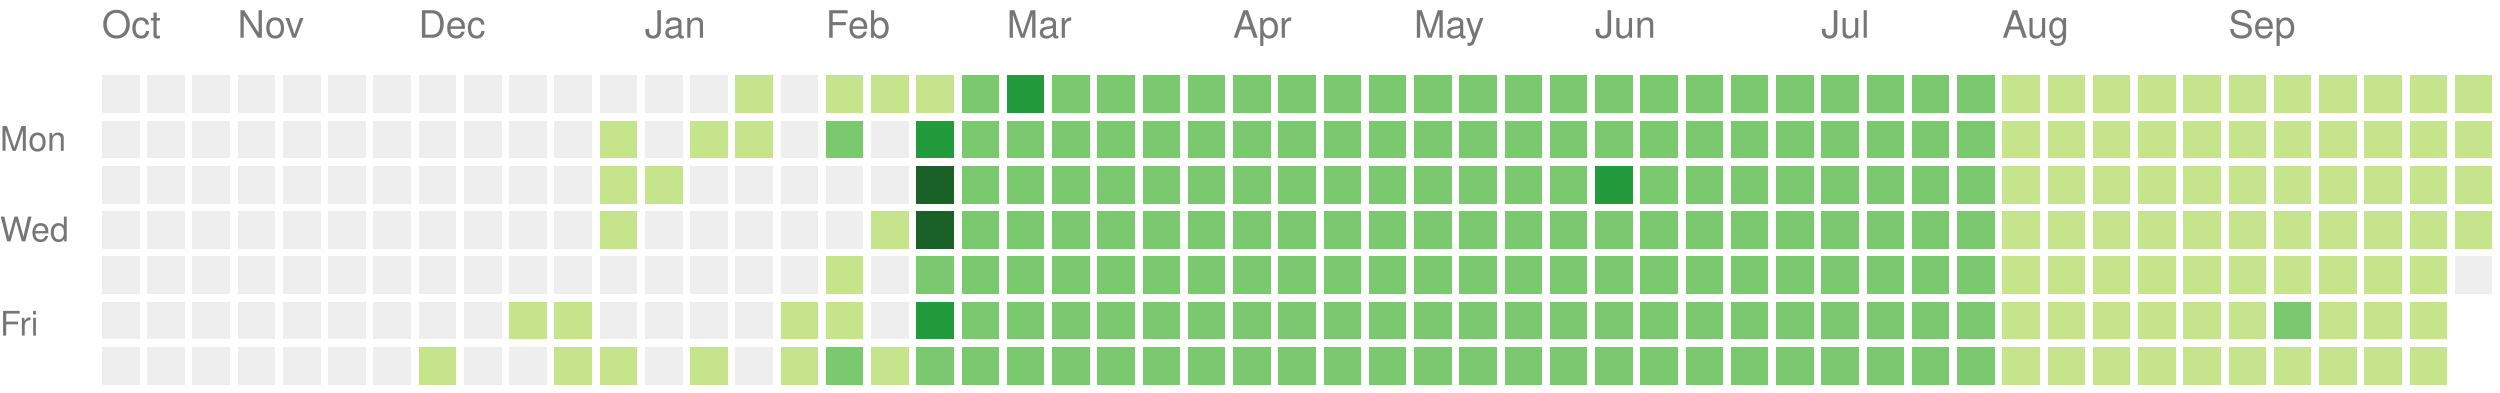
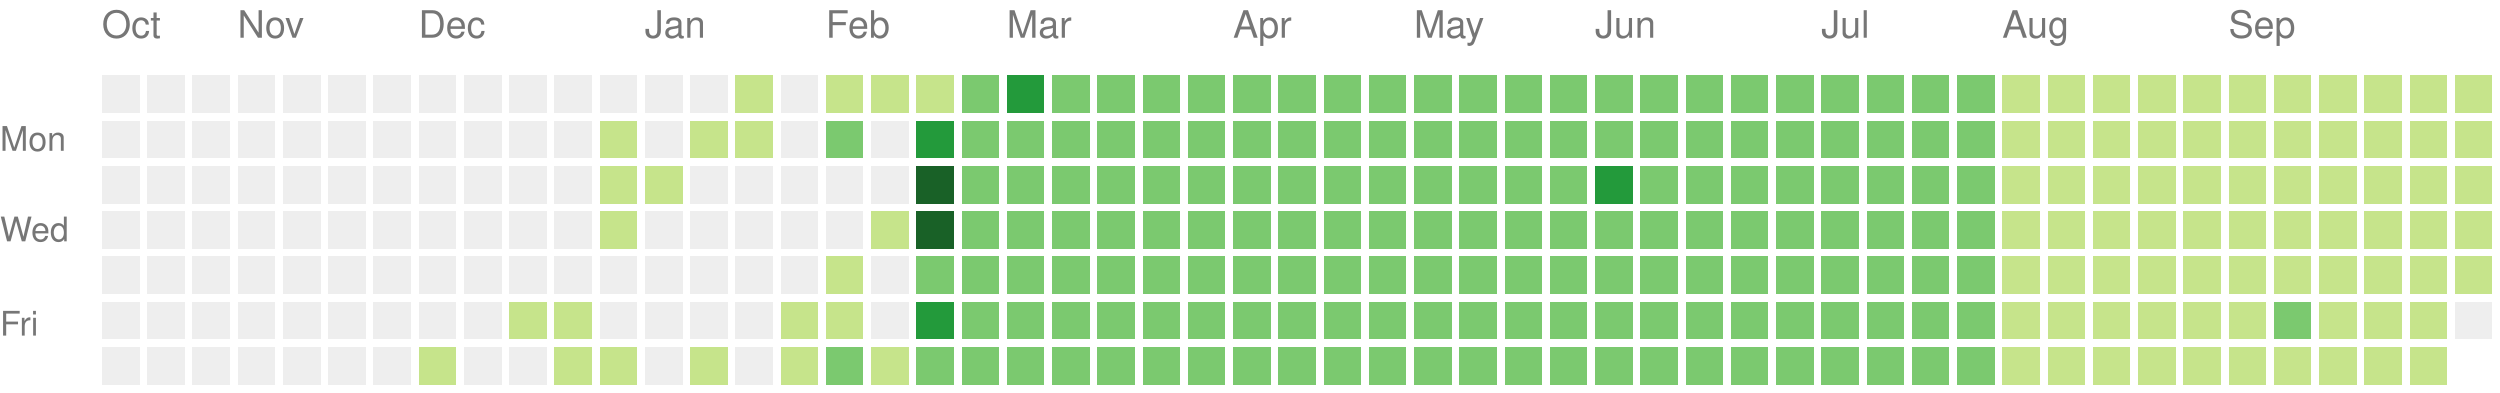
<svg xmlns="http://www.w3.org/2000/svg" version="1.1" width="663" height="104">
  <rect style="fill:#eeeeee;shape-rendering:crispedges;" data-score="0" data-date="2024-10-13" x="27" y="20" width="10" height="10" />
  <rect style="fill:#eeeeee;shape-rendering:crispedges;" data-score="0" data-date="2024-10-20" x="39" y="20" width="10" height="10" />
  <rect style="fill:#eeeeee;shape-rendering:crispedges;" data-score="0" data-date="2024-10-27" x="51" y="20" width="10" height="10" />
  <rect style="fill:#eeeeee;shape-rendering:crispedges;" data-score="0" data-date="2024-11-03" x="63" y="20" width="10" height="10" />
  <rect style="fill:#eeeeee;shape-rendering:crispedges;" data-score="0" data-date="2024-11-10" x="75" y="20" width="10" height="10" />
  <rect style="fill:#eeeeee;shape-rendering:crispedges;" data-score="0" data-date="2024-11-17" x="87" y="20" width="10" height="10" />
  <rect style="fill:#eeeeee;shape-rendering:crispedges;" data-score="0" data-date="2024-11-24" x="99" y="20" width="10" height="10" />
  <rect style="fill:#eeeeee;shape-rendering:crispedges;" data-score="0" data-date="2024-12-01" x="111" y="20" width="10" height="10" />
  <rect style="fill:#eeeeee;shape-rendering:crispedges;" data-score="0" data-date="2024-12-08" x="123" y="20" width="10" height="10" />
  <rect style="fill:#eeeeee;shape-rendering:crispedges;" data-score="0" data-date="2024-12-15" x="135" y="20" width="10" height="10" />
  <rect style="fill:#eeeeee;shape-rendering:crispedges;" data-score="0" data-date="2024-12-22" x="147" y="20" width="10" height="10" />
  <rect style="fill:#eeeeee;shape-rendering:crispedges;" data-score="0" data-date="2024-12-29" x="159" y="20" width="10" height="10" />
  <rect style="fill:#eeeeee;shape-rendering:crispedges;" data-score="0" data-date="2025-01-05" x="171" y="20" width="10" height="10" />
  <rect style="fill:#eeeeee;shape-rendering:crispedges;" data-score="0" data-date="2025-01-12" x="183" y="20" width="10" height="10" />
  <rect style="fill:#c6e48b;shape-rendering:crispedges;" data-score="1" data-date="2025-01-19" x="195" y="20" width="10" height="10" />
  <rect style="fill:#eeeeee;shape-rendering:crispedges;" data-score="0" data-date="2025-01-26" x="207" y="20" width="10" height="10" />
  <rect style="fill:#c6e48b;shape-rendering:crispedges;" data-score="1" data-date="2025-02-02" x="219" y="20" width="10" height="10" />
  <rect style="fill:#c6e48b;shape-rendering:crispedges;" data-score="1" data-date="2025-02-09" x="231" y="20" width="10" height="10" />
  <rect style="fill:#c6e48b;shape-rendering:crispedges;" data-score="1" data-date="2025-02-16" x="243" y="20" width="10" height="10" />
  <rect style="fill:#7bc96f;shape-rendering:crispedges;" data-score="2" data-date="2025-02-23" x="255" y="20" width="10" height="10" />
  <rect style="fill:#239a3b;shape-rendering:crispedges;" data-score="3" data-date="2025-03-02" x="267" y="20" width="10" height="10" />
  <rect style="fill:#7bc96f;shape-rendering:crispedges;" data-score="2" data-date="2025-03-09" x="279" y="20" width="10" height="10" />
  <rect style="fill:#7bc96f;shape-rendering:crispedges;" data-score="2" data-date="2025-03-16" x="291" y="20" width="10" height="10" />
  <rect style="fill:#7bc96f;shape-rendering:crispedges;" data-score="2" data-date="2025-03-23" x="303" y="20" width="10" height="10" />
  <rect style="fill:#7bc96f;shape-rendering:crispedges;" data-score="2" data-date="2025-03-30" x="315" y="20" width="10" height="10" />
  <rect style="fill:#7bc96f;shape-rendering:crispedges;" data-score="2" data-date="2025-04-06" x="327" y="20" width="10" height="10" />
  <rect style="fill:#7bc96f;shape-rendering:crispedges;" data-score="2" data-date="2025-04-13" x="339" y="20" width="10" height="10" />
  <rect style="fill:#7bc96f;shape-rendering:crispedges;" data-score="2" data-date="2025-04-20" x="351" y="20" width="10" height="10" />
  <rect style="fill:#7bc96f;shape-rendering:crispedges;" data-score="2" data-date="2025-04-27" x="363" y="20" width="10" height="10" />
  <rect style="fill:#7bc96f;shape-rendering:crispedges;" data-score="2" data-date="2025-05-04" x="375" y="20" width="10" height="10" />
  <rect style="fill:#7bc96f;shape-rendering:crispedges;" data-score="2" data-date="2025-05-11" x="387" y="20" width="10" height="10" />
  <rect style="fill:#7bc96f;shape-rendering:crispedges;" data-score="2" data-date="2025-05-18" x="399" y="20" width="10" height="10" />
  <rect style="fill:#7bc96f;shape-rendering:crispedges;" data-score="2" data-date="2025-05-25" x="411" y="20" width="10" height="10" />
  <rect style="fill:#7bc96f;shape-rendering:crispedges;" data-score="2" data-date="2025-06-01" x="423" y="20" width="10" height="10" />
  <rect style="fill:#7bc96f;shape-rendering:crispedges;" data-score="2" data-date="2025-06-08" x="435" y="20" width="10" height="10" />
  <rect style="fill:#7bc96f;shape-rendering:crispedges;" data-score="2" data-date="2025-06-15" x="447" y="20" width="10" height="10" />
  <rect style="fill:#7bc96f;shape-rendering:crispedges;" data-score="2" data-date="2025-06-22" x="459" y="20" width="10" height="10" />
  <rect style="fill:#7bc96f;shape-rendering:crispedges;" data-score="2" data-date="2025-06-29" x="471" y="20" width="10" height="10" />
  <rect style="fill:#7bc96f;shape-rendering:crispedges;" data-score="2" data-date="2025-07-06" x="483" y="20" width="10" height="10" />
  <rect style="fill:#7bc96f;shape-rendering:crispedges;" data-score="2" data-date="2025-07-13" x="495" y="20" width="10" height="10" />
  <rect style="fill:#7bc96f;shape-rendering:crispedges;" data-score="2" data-date="2025-07-20" x="507" y="20" width="10" height="10" />
  <rect style="fill:#7bc96f;shape-rendering:crispedges;" data-score="2" data-date="2025-07-27" x="519" y="20" width="10" height="10" />
  <rect style="fill:#c6e48b;shape-rendering:crispedges;" data-score="1" data-date="2025-08-03" x="531" y="20" width="10" height="10" />
  <rect style="fill:#c6e48b;shape-rendering:crispedges;" data-score="1" data-date="2025-08-10" x="543" y="20" width="10" height="10" />
  <rect style="fill:#c6e48b;shape-rendering:crispedges;" data-score="1" data-date="2025-08-17" x="555" y="20" width="10" height="10" />
  <rect style="fill:#c6e48b;shape-rendering:crispedges;" data-score="1" data-date="2025-08-24" x="567" y="20" width="10" height="10" />
  <rect style="fill:#c6e48b;shape-rendering:crispedges;" data-score="1" data-date="2025-08-31" x="579" y="20" width="10" height="10" />
  <rect style="fill:#c6e48b;shape-rendering:crispedges;" data-score="1" data-date="2025-09-07" x="591" y="20" width="10" height="10" />
  <rect style="fill:#c6e48b;shape-rendering:crispedges;" data-score="1" data-date="2025-09-14" x="603" y="20" width="10" height="10" />
  <rect style="fill:#c6e48b;shape-rendering:crispedges;" data-score="1" data-date="2025-09-21" x="615" y="20" width="10" height="10" />
  <rect style="fill:#c6e48b;shape-rendering:crispedges;" data-score="1" data-date="2025-09-28" x="627" y="20" width="10" height="10" />
  <rect style="fill:#c6e48b;shape-rendering:crispedges;" data-score="1" data-date="2025-10-05" x="639" y="20" width="10" height="10" />
  <rect style="fill:#c6e48b;shape-rendering:crispedges;" data-score="1" data-date="2025-10-12" x="651" y="20" width="10" height="10" />
  <rect style="fill:#eeeeee;shape-rendering:crispedges;" data-score="0" data-date="2024-10-14" x="27" y="32" width="10" height="10" />
  <rect style="fill:#eeeeee;shape-rendering:crispedges;" data-score="0" data-date="2024-10-21" x="39" y="32" width="10" height="10" />
  <rect style="fill:#eeeeee;shape-rendering:crispedges;" data-score="0" data-date="2024-10-28" x="51" y="32" width="10" height="10" />
  <rect style="fill:#eeeeee;shape-rendering:crispedges;" data-score="0" data-date="2024-11-04" x="63" y="32" width="10" height="10" />
  <rect style="fill:#eeeeee;shape-rendering:crispedges;" data-score="0" data-date="2024-11-11" x="75" y="32" width="10" height="10" />
  <rect style="fill:#eeeeee;shape-rendering:crispedges;" data-score="0" data-date="2024-11-18" x="87" y="32" width="10" height="10" />
  <rect style="fill:#eeeeee;shape-rendering:crispedges;" data-score="0" data-date="2024-11-25" x="99" y="32" width="10" height="10" />
  <rect style="fill:#eeeeee;shape-rendering:crispedges;" data-score="0" data-date="2024-12-02" x="111" y="32" width="10" height="10" />
  <rect style="fill:#eeeeee;shape-rendering:crispedges;" data-score="0" data-date="2024-12-09" x="123" y="32" width="10" height="10" />
  <rect style="fill:#eeeeee;shape-rendering:crispedges;" data-score="0" data-date="2024-12-16" x="135" y="32" width="10" height="10" />
  <rect style="fill:#eeeeee;shape-rendering:crispedges;" data-score="0" data-date="2024-12-23" x="147" y="32" width="10" height="10" />
  <rect style="fill:#c6e48b;shape-rendering:crispedges;" data-score="1" data-date="2024-12-30" x="159" y="32" width="10" height="10" />
  <rect style="fill:#eeeeee;shape-rendering:crispedges;" data-score="0" data-date="2025-01-06" x="171" y="32" width="10" height="10" />
  <rect style="fill:#c6e48b;shape-rendering:crispedges;" data-score="1" data-date="2025-01-13" x="183" y="32" width="10" height="10" />
  <rect style="fill:#c6e48b;shape-rendering:crispedges;" data-score="1" data-date="2025-01-20" x="195" y="32" width="10" height="10" />
  <rect style="fill:#eeeeee;shape-rendering:crispedges;" data-score="0" data-date="2025-01-27" x="207" y="32" width="10" height="10" />
  <rect style="fill:#7bc96f;shape-rendering:crispedges;" data-score="2" data-date="2025-02-03" x="219" y="32" width="10" height="10" />
  <rect style="fill:#eeeeee;shape-rendering:crispedges;" data-score="0" data-date="2025-02-10" x="231" y="32" width="10" height="10" />
  <rect style="fill:#239a3b;shape-rendering:crispedges;" data-score="3" data-date="2025-02-17" x="243" y="32" width="10" height="10" />
  <rect style="fill:#7bc96f;shape-rendering:crispedges;" data-score="2" data-date="2025-02-24" x="255" y="32" width="10" height="10" />
  <rect style="fill:#7bc96f;shape-rendering:crispedges;" data-score="2" data-date="2025-03-03" x="267" y="32" width="10" height="10" />
  <rect style="fill:#7bc96f;shape-rendering:crispedges;" data-score="2" data-date="2025-03-10" x="279" y="32" width="10" height="10" />
  <rect style="fill:#7bc96f;shape-rendering:crispedges;" data-score="2" data-date="2025-03-17" x="291" y="32" width="10" height="10" />
  <rect style="fill:#7bc96f;shape-rendering:crispedges;" data-score="2" data-date="2025-03-24" x="303" y="32" width="10" height="10" />
  <rect style="fill:#7bc96f;shape-rendering:crispedges;" data-score="2" data-date="2025-03-31" x="315" y="32" width="10" height="10" />
  <rect style="fill:#7bc96f;shape-rendering:crispedges;" data-score="2" data-date="2025-04-07" x="327" y="32" width="10" height="10" />
  <rect style="fill:#7bc96f;shape-rendering:crispedges;" data-score="2" data-date="2025-04-14" x="339" y="32" width="10" height="10" />
  <rect style="fill:#7bc96f;shape-rendering:crispedges;" data-score="2" data-date="2025-04-21" x="351" y="32" width="10" height="10" />
  <rect style="fill:#7bc96f;shape-rendering:crispedges;" data-score="2" data-date="2025-04-28" x="363" y="32" width="10" height="10" />
  <rect style="fill:#7bc96f;shape-rendering:crispedges;" data-score="2" data-date="2025-05-05" x="375" y="32" width="10" height="10" />
  <rect style="fill:#7bc96f;shape-rendering:crispedges;" data-score="2" data-date="2025-05-12" x="387" y="32" width="10" height="10" />
  <rect style="fill:#7bc96f;shape-rendering:crispedges;" data-score="2" data-date="2025-05-19" x="399" y="32" width="10" height="10" />
  <rect style="fill:#7bc96f;shape-rendering:crispedges;" data-score="2" data-date="2025-05-26" x="411" y="32" width="10" height="10" />
  <rect style="fill:#7bc96f;shape-rendering:crispedges;" data-score="2" data-date="2025-06-02" x="423" y="32" width="10" height="10" />
  <rect style="fill:#7bc96f;shape-rendering:crispedges;" data-score="2" data-date="2025-06-09" x="435" y="32" width="10" height="10" />
  <rect style="fill:#7bc96f;shape-rendering:crispedges;" data-score="2" data-date="2025-06-16" x="447" y="32" width="10" height="10" />
  <rect style="fill:#7bc96f;shape-rendering:crispedges;" data-score="2" data-date="2025-06-23" x="459" y="32" width="10" height="10" />
  <rect style="fill:#7bc96f;shape-rendering:crispedges;" data-score="2" data-date="2025-06-30" x="471" y="32" width="10" height="10" />
  <rect style="fill:#7bc96f;shape-rendering:crispedges;" data-score="2" data-date="2025-07-07" x="483" y="32" width="10" height="10" />
  <rect style="fill:#7bc96f;shape-rendering:crispedges;" data-score="2" data-date="2025-07-14" x="495" y="32" width="10" height="10" />
  <rect style="fill:#7bc96f;shape-rendering:crispedges;" data-score="2" data-date="2025-07-21" x="507" y="32" width="10" height="10" />
  <rect style="fill:#7bc96f;shape-rendering:crispedges;" data-score="2" data-date="2025-07-28" x="519" y="32" width="10" height="10" />
  <rect style="fill:#c6e48b;shape-rendering:crispedges;" data-score="1" data-date="2025-08-04" x="531" y="32" width="10" height="10" />
  <rect style="fill:#c6e48b;shape-rendering:crispedges;" data-score="1" data-date="2025-08-11" x="543" y="32" width="10" height="10" />
  <rect style="fill:#c6e48b;shape-rendering:crispedges;" data-score="1" data-date="2025-08-18" x="555" y="32" width="10" height="10" />
  <rect style="fill:#c6e48b;shape-rendering:crispedges;" data-score="1" data-date="2025-08-25" x="567" y="32" width="10" height="10" />
  <rect style="fill:#c6e48b;shape-rendering:crispedges;" data-score="1" data-date="2025-09-01" x="579" y="32" width="10" height="10" />
  <rect style="fill:#c6e48b;shape-rendering:crispedges;" data-score="1" data-date="2025-09-08" x="591" y="32" width="10" height="10" />
  <rect style="fill:#c6e48b;shape-rendering:crispedges;" data-score="1" data-date="2025-09-15" x="603" y="32" width="10" height="10" />
  <rect style="fill:#c6e48b;shape-rendering:crispedges;" data-score="1" data-date="2025-09-22" x="615" y="32" width="10" height="10" />
  <rect style="fill:#c6e48b;shape-rendering:crispedges;" data-score="1" data-date="2025-09-29" x="627" y="32" width="10" height="10" />
  <rect style="fill:#c6e48b;shape-rendering:crispedges;" data-score="1" data-date="2025-10-06" x="639" y="32" width="10" height="10" />
  <rect style="fill:#c6e48b;shape-rendering:crispedges;" data-score="1" data-date="2025-10-13" x="651" y="32" width="10" height="10" />
  <rect style="fill:#eeeeee;shape-rendering:crispedges;" data-score="0" data-date="2024-10-15" x="27" y="44" width="10" height="10" />
  <rect style="fill:#eeeeee;shape-rendering:crispedges;" data-score="0" data-date="2024-10-22" x="39" y="44" width="10" height="10" />
  <rect style="fill:#eeeeee;shape-rendering:crispedges;" data-score="0" data-date="2024-10-29" x="51" y="44" width="10" height="10" />
  <rect style="fill:#eeeeee;shape-rendering:crispedges;" data-score="0" data-date="2024-11-05" x="63" y="44" width="10" height="10" />
  <rect style="fill:#eeeeee;shape-rendering:crispedges;" data-score="0" data-date="2024-11-12" x="75" y="44" width="10" height="10" />
  <rect style="fill:#eeeeee;shape-rendering:crispedges;" data-score="0" data-date="2024-11-19" x="87" y="44" width="10" height="10" />
  <rect style="fill:#eeeeee;shape-rendering:crispedges;" data-score="0" data-date="2024-11-26" x="99" y="44" width="10" height="10" />
  <rect style="fill:#eeeeee;shape-rendering:crispedges;" data-score="0" data-date="2024-12-03" x="111" y="44" width="10" height="10" />
  <rect style="fill:#eeeeee;shape-rendering:crispedges;" data-score="0" data-date="2024-12-10" x="123" y="44" width="10" height="10" />
  <rect style="fill:#eeeeee;shape-rendering:crispedges;" data-score="0" data-date="2024-12-17" x="135" y="44" width="10" height="10" />
  <rect style="fill:#eeeeee;shape-rendering:crispedges;" data-score="0" data-date="2024-12-24" x="147" y="44" width="10" height="10" />
  <rect style="fill:#c6e48b;shape-rendering:crispedges;" data-score="1" data-date="2024-12-31" x="159" y="44" width="10" height="10" />
  <rect style="fill:#c6e48b;shape-rendering:crispedges;" data-score="1" data-date="2025-01-07" x="171" y="44" width="10" height="10" />
  <rect style="fill:#eeeeee;shape-rendering:crispedges;" data-score="0" data-date="2025-01-14" x="183" y="44" width="10" height="10" />
  <rect style="fill:#eeeeee;shape-rendering:crispedges;" data-score="0" data-date="2025-01-21" x="195" y="44" width="10" height="10" />
  <rect style="fill:#eeeeee;shape-rendering:crispedges;" data-score="0" data-date="2025-01-28" x="207" y="44" width="10" height="10" />
  <rect style="fill:#eeeeee;shape-rendering:crispedges;" data-score="0" data-date="2025-02-04" x="219" y="44" width="10" height="10" />
  <rect style="fill:#eeeeee;shape-rendering:crispedges;" data-score="0" data-date="2025-02-11" x="231" y="44" width="10" height="10" />
  <rect style="fill:#196127;shape-rendering:crispedges;" data-score="4" data-date="2025-02-18" x="243" y="44" width="10" height="10" />
  <rect style="fill:#7bc96f;shape-rendering:crispedges;" data-score="2" data-date="2025-02-25" x="255" y="44" width="10" height="10" />
  <rect style="fill:#7bc96f;shape-rendering:crispedges;" data-score="2" data-date="2025-03-04" x="267" y="44" width="10" height="10" />
  <rect style="fill:#7bc96f;shape-rendering:crispedges;" data-score="2" data-date="2025-03-11" x="279" y="44" width="10" height="10" />
  <rect style="fill:#7bc96f;shape-rendering:crispedges;" data-score="2" data-date="2025-03-18" x="291" y="44" width="10" height="10" />
  <rect style="fill:#7bc96f;shape-rendering:crispedges;" data-score="2" data-date="2025-03-25" x="303" y="44" width="10" height="10" />
  <rect style="fill:#7bc96f;shape-rendering:crispedges;" data-score="2" data-date="2025-04-01" x="315" y="44" width="10" height="10" />
  <rect style="fill:#7bc96f;shape-rendering:crispedges;" data-score="2" data-date="2025-04-08" x="327" y="44" width="10" height="10" />
  <rect style="fill:#7bc96f;shape-rendering:crispedges;" data-score="2" data-date="2025-04-15" x="339" y="44" width="10" height="10" />
  <rect style="fill:#7bc96f;shape-rendering:crispedges;" data-score="2" data-date="2025-04-22" x="351" y="44" width="10" height="10" />
  <rect style="fill:#7bc96f;shape-rendering:crispedges;" data-score="2" data-date="2025-04-29" x="363" y="44" width="10" height="10" />
  <rect style="fill:#7bc96f;shape-rendering:crispedges;" data-score="2" data-date="2025-05-06" x="375" y="44" width="10" height="10" />
  <rect style="fill:#7bc96f;shape-rendering:crispedges;" data-score="2" data-date="2025-05-13" x="387" y="44" width="10" height="10" />
  <rect style="fill:#7bc96f;shape-rendering:crispedges;" data-score="2" data-date="2025-05-20" x="399" y="44" width="10" height="10" />
  <rect style="fill:#7bc96f;shape-rendering:crispedges;" data-score="2" data-date="2025-05-27" x="411" y="44" width="10" height="10" />
  <rect style="fill:#239a3b;shape-rendering:crispedges;" data-score="3" data-date="2025-06-03" x="423" y="44" width="10" height="10" />
  <rect style="fill:#7bc96f;shape-rendering:crispedges;" data-score="2" data-date="2025-06-10" x="435" y="44" width="10" height="10" />
  <rect style="fill:#7bc96f;shape-rendering:crispedges;" data-score="2" data-date="2025-06-17" x="447" y="44" width="10" height="10" />
  <rect style="fill:#7bc96f;shape-rendering:crispedges;" data-score="2" data-date="2025-06-24" x="459" y="44" width="10" height="10" />
  <rect style="fill:#7bc96f;shape-rendering:crispedges;" data-score="2" data-date="2025-07-01" x="471" y="44" width="10" height="10" />
  <rect style="fill:#7bc96f;shape-rendering:crispedges;" data-score="2" data-date="2025-07-08" x="483" y="44" width="10" height="10" />
  <rect style="fill:#7bc96f;shape-rendering:crispedges;" data-score="2" data-date="2025-07-15" x="495" y="44" width="10" height="10" />
  <rect style="fill:#7bc96f;shape-rendering:crispedges;" data-score="2" data-date="2025-07-22" x="507" y="44" width="10" height="10" />
  <rect style="fill:#7bc96f;shape-rendering:crispedges;" data-score="2" data-date="2025-07-29" x="519" y="44" width="10" height="10" />
  <rect style="fill:#c6e48b;shape-rendering:crispedges;" data-score="1" data-date="2025-08-05" x="531" y="44" width="10" height="10" />
  <rect style="fill:#c6e48b;shape-rendering:crispedges;" data-score="1" data-date="2025-08-12" x="543" y="44" width="10" height="10" />
  <rect style="fill:#c6e48b;shape-rendering:crispedges;" data-score="1" data-date="2025-08-19" x="555" y="44" width="10" height="10" />
  <rect style="fill:#c6e48b;shape-rendering:crispedges;" data-score="1" data-date="2025-08-26" x="567" y="44" width="10" height="10" />
  <rect style="fill:#c6e48b;shape-rendering:crispedges;" data-score="1" data-date="2025-09-02" x="579" y="44" width="10" height="10" />
  <rect style="fill:#c6e48b;shape-rendering:crispedges;" data-score="1" data-date="2025-09-09" x="591" y="44" width="10" height="10" />
  <rect style="fill:#c6e48b;shape-rendering:crispedges;" data-score="1" data-date="2025-09-16" x="603" y="44" width="10" height="10" />
  <rect style="fill:#c6e48b;shape-rendering:crispedges;" data-score="1" data-date="2025-09-23" x="615" y="44" width="10" height="10" />
  <rect style="fill:#c6e48b;shape-rendering:crispedges;" data-score="1" data-date="2025-09-30" x="627" y="44" width="10" height="10" />
  <rect style="fill:#c6e48b;shape-rendering:crispedges;" data-score="1" data-date="2025-10-07" x="639" y="44" width="10" height="10" />
  <rect style="fill:#c6e48b;shape-rendering:crispedges;" data-score="1" data-date="2025-10-14" x="651" y="44" width="10" height="10" />
  <rect style="fill:#eeeeee;shape-rendering:crispedges;" data-score="0" data-date="2024-10-16" x="27" y="56" width="10" height="10" />
  <rect style="fill:#eeeeee;shape-rendering:crispedges;" data-score="0" data-date="2024-10-23" x="39" y="56" width="10" height="10" />
  <rect style="fill:#eeeeee;shape-rendering:crispedges;" data-score="0" data-date="2024-10-30" x="51" y="56" width="10" height="10" />
  <rect style="fill:#eeeeee;shape-rendering:crispedges;" data-score="0" data-date="2024-11-06" x="63" y="56" width="10" height="10" />
  <rect style="fill:#eeeeee;shape-rendering:crispedges;" data-score="0" data-date="2024-11-13" x="75" y="56" width="10" height="10" />
  <rect style="fill:#eeeeee;shape-rendering:crispedges;" data-score="0" data-date="2024-11-20" x="87" y="56" width="10" height="10" />
  <rect style="fill:#eeeeee;shape-rendering:crispedges;" data-score="0" data-date="2024-11-27" x="99" y="56" width="10" height="10" />
  <rect style="fill:#eeeeee;shape-rendering:crispedges;" data-score="0" data-date="2024-12-04" x="111" y="56" width="10" height="10" />
  <rect style="fill:#eeeeee;shape-rendering:crispedges;" data-score="0" data-date="2024-12-11" x="123" y="56" width="10" height="10" />
  <rect style="fill:#eeeeee;shape-rendering:crispedges;" data-score="0" data-date="2024-12-18" x="135" y="56" width="10" height="10" />
  <rect style="fill:#eeeeee;shape-rendering:crispedges;" data-score="0" data-date="2024-12-25" x="147" y="56" width="10" height="10" />
  <rect style="fill:#c6e48b;shape-rendering:crispedges;" data-score="1" data-date="2025-01-01" x="159" y="56" width="10" height="10" />
  <rect style="fill:#eeeeee;shape-rendering:crispedges;" data-score="0" data-date="2025-01-08" x="171" y="56" width="10" height="10" />
  <rect style="fill:#eeeeee;shape-rendering:crispedges;" data-score="0" data-date="2025-01-15" x="183" y="56" width="10" height="10" />
  <rect style="fill:#eeeeee;shape-rendering:crispedges;" data-score="0" data-date="2025-01-22" x="195" y="56" width="10" height="10" />
  <rect style="fill:#eeeeee;shape-rendering:crispedges;" data-score="0" data-date="2025-01-29" x="207" y="56" width="10" height="10" />
  <rect style="fill:#eeeeee;shape-rendering:crispedges;" data-score="0" data-date="2025-02-05" x="219" y="56" width="10" height="10" />
  <rect style="fill:#c6e48b;shape-rendering:crispedges;" data-score="1" data-date="2025-02-12" x="231" y="56" width="10" height="10" />
  <rect style="fill:#196127;shape-rendering:crispedges;" data-score="4" data-date="2025-02-19" x="243" y="56" width="10" height="10" />
  <rect style="fill:#7bc96f;shape-rendering:crispedges;" data-score="2" data-date="2025-02-26" x="255" y="56" width="10" height="10" />
  <rect style="fill:#7bc96f;shape-rendering:crispedges;" data-score="2" data-date="2025-03-05" x="267" y="56" width="10" height="10" />
  <rect style="fill:#7bc96f;shape-rendering:crispedges;" data-score="2" data-date="2025-03-12" x="279" y="56" width="10" height="10" />
  <rect style="fill:#7bc96f;shape-rendering:crispedges;" data-score="2" data-date="2025-03-19" x="291" y="56" width="10" height="10" />
  <rect style="fill:#7bc96f;shape-rendering:crispedges;" data-score="2" data-date="2025-03-26" x="303" y="56" width="10" height="10" />
  <rect style="fill:#7bc96f;shape-rendering:crispedges;" data-score="2" data-date="2025-04-02" x="315" y="56" width="10" height="10" />
  <rect style="fill:#7bc96f;shape-rendering:crispedges;" data-score="2" data-date="2025-04-09" x="327" y="56" width="10" height="10" />
  <rect style="fill:#7bc96f;shape-rendering:crispedges;" data-score="2" data-date="2025-04-16" x="339" y="56" width="10" height="10" />
  <rect style="fill:#7bc96f;shape-rendering:crispedges;" data-score="2" data-date="2025-04-23" x="351" y="56" width="10" height="10" />
  <rect style="fill:#7bc96f;shape-rendering:crispedges;" data-score="2" data-date="2025-04-30" x="363" y="56" width="10" height="10" />
  <rect style="fill:#7bc96f;shape-rendering:crispedges;" data-score="2" data-date="2025-05-07" x="375" y="56" width="10" height="10" />
  <rect style="fill:#7bc96f;shape-rendering:crispedges;" data-score="2" data-date="2025-05-14" x="387" y="56" width="10" height="10" />
  <rect style="fill:#7bc96f;shape-rendering:crispedges;" data-score="2" data-date="2025-05-21" x="399" y="56" width="10" height="10" />
  <rect style="fill:#7bc96f;shape-rendering:crispedges;" data-score="2" data-date="2025-05-28" x="411" y="56" width="10" height="10" />
  <rect style="fill:#7bc96f;shape-rendering:crispedges;" data-score="2" data-date="2025-06-04" x="423" y="56" width="10" height="10" />
  <rect style="fill:#7bc96f;shape-rendering:crispedges;" data-score="2" data-date="2025-06-11" x="435" y="56" width="10" height="10" />
  <rect style="fill:#7bc96f;shape-rendering:crispedges;" data-score="2" data-date="2025-06-18" x="447" y="56" width="10" height="10" />
  <rect style="fill:#7bc96f;shape-rendering:crispedges;" data-score="2" data-date="2025-06-25" x="459" y="56" width="10" height="10" />
  <rect style="fill:#7bc96f;shape-rendering:crispedges;" data-score="2" data-date="2025-07-02" x="471" y="56" width="10" height="10" />
  <rect style="fill:#7bc96f;shape-rendering:crispedges;" data-score="2" data-date="2025-07-09" x="483" y="56" width="10" height="10" />
  <rect style="fill:#7bc96f;shape-rendering:crispedges;" data-score="2" data-date="2025-07-16" x="495" y="56" width="10" height="10" />
  <rect style="fill:#7bc96f;shape-rendering:crispedges;" data-score="2" data-date="2025-07-23" x="507" y="56" width="10" height="10" />
  <rect style="fill:#7bc96f;shape-rendering:crispedges;" data-score="2" data-date="2025-07-30" x="519" y="56" width="10" height="10" />
  <rect style="fill:#c6e48b;shape-rendering:crispedges;" data-score="1" data-date="2025-08-06" x="531" y="56" width="10" height="10" />
  <rect style="fill:#c6e48b;shape-rendering:crispedges;" data-score="1" data-date="2025-08-13" x="543" y="56" width="10" height="10" />
  <rect style="fill:#c6e48b;shape-rendering:crispedges;" data-score="1" data-date="2025-08-20" x="555" y="56" width="10" height="10" />
  <rect style="fill:#c6e48b;shape-rendering:crispedges;" data-score="1" data-date="2025-08-27" x="567" y="56" width="10" height="10" />
  <rect style="fill:#c6e48b;shape-rendering:crispedges;" data-score="1" data-date="2025-09-03" x="579" y="56" width="10" height="10" />
  <rect style="fill:#c6e48b;shape-rendering:crispedges;" data-score="1" data-date="2025-09-10" x="591" y="56" width="10" height="10" />
  <rect style="fill:#c6e48b;shape-rendering:crispedges;" data-score="1" data-date="2025-09-17" x="603" y="56" width="10" height="10" />
  <rect style="fill:#c6e48b;shape-rendering:crispedges;" data-score="1" data-date="2025-09-24" x="615" y="56" width="10" height="10" />
  <rect style="fill:#c6e48b;shape-rendering:crispedges;" data-score="1" data-date="2025-10-01" x="627" y="56" width="10" height="10" />
  <rect style="fill:#c6e48b;shape-rendering:crispedges;" data-score="1" data-date="2025-10-08" x="639" y="56" width="10" height="10" />
  <rect style="fill:#c6e48b;shape-rendering:crispedges;" data-score="1" data-date="2025-10-15" x="651" y="56" width="10" height="10" />
  <rect style="fill:#eeeeee;shape-rendering:crispedges;" data-score="0" data-date="2024-10-17" x="27" y="68" width="10" height="10" />
  <rect style="fill:#eeeeee;shape-rendering:crispedges;" data-score="0" data-date="2024-10-24" x="39" y="68" width="10" height="10" />
  <rect style="fill:#eeeeee;shape-rendering:crispedges;" data-score="0" data-date="2024-10-31" x="51" y="68" width="10" height="10" />
  <rect style="fill:#eeeeee;shape-rendering:crispedges;" data-score="0" data-date="2024-11-07" x="63" y="68" width="10" height="10" />
  <rect style="fill:#eeeeee;shape-rendering:crispedges;" data-score="0" data-date="2024-11-14" x="75" y="68" width="10" height="10" />
  <rect style="fill:#eeeeee;shape-rendering:crispedges;" data-score="0" data-date="2024-11-21" x="87" y="68" width="10" height="10" />
  <rect style="fill:#eeeeee;shape-rendering:crispedges;" data-score="0" data-date="2024-11-28" x="99" y="68" width="10" height="10" />
  <rect style="fill:#eeeeee;shape-rendering:crispedges;" data-score="0" data-date="2024-12-05" x="111" y="68" width="10" height="10" />
  <rect style="fill:#eeeeee;shape-rendering:crispedges;" data-score="0" data-date="2024-12-12" x="123" y="68" width="10" height="10" />
  <rect style="fill:#eeeeee;shape-rendering:crispedges;" data-score="0" data-date="2024-12-19" x="135" y="68" width="10" height="10" />
  <rect style="fill:#eeeeee;shape-rendering:crispedges;" data-score="0" data-date="2024-12-26" x="147" y="68" width="10" height="10" />
  <rect style="fill:#eeeeee;shape-rendering:crispedges;" data-score="0" data-date="2025-01-02" x="159" y="68" width="10" height="10" />
  <rect style="fill:#eeeeee;shape-rendering:crispedges;" data-score="0" data-date="2025-01-09" x="171" y="68" width="10" height="10" />
  <rect style="fill:#eeeeee;shape-rendering:crispedges;" data-score="0" data-date="2025-01-16" x="183" y="68" width="10" height="10" />
  <rect style="fill:#eeeeee;shape-rendering:crispedges;" data-score="0" data-date="2025-01-23" x="195" y="68" width="10" height="10" />
  <rect style="fill:#eeeeee;shape-rendering:crispedges;" data-score="0" data-date="2025-01-30" x="207" y="68" width="10" height="10" />
  <rect style="fill:#c6e48b;shape-rendering:crispedges;" data-score="1" data-date="2025-02-06" x="219" y="68" width="10" height="10" />
  <rect style="fill:#eeeeee;shape-rendering:crispedges;" data-score="0" data-date="2025-02-13" x="231" y="68" width="10" height="10" />
  <rect style="fill:#7bc96f;shape-rendering:crispedges;" data-score="2" data-date="2025-02-20" x="243" y="68" width="10" height="10" />
  <rect style="fill:#7bc96f;shape-rendering:crispedges;" data-score="2" data-date="2025-02-27" x="255" y="68" width="10" height="10" />
  <rect style="fill:#7bc96f;shape-rendering:crispedges;" data-score="2" data-date="2025-03-06" x="267" y="68" width="10" height="10" />
  <rect style="fill:#7bc96f;shape-rendering:crispedges;" data-score="2" data-date="2025-03-13" x="279" y="68" width="10" height="10" />
  <rect style="fill:#7bc96f;shape-rendering:crispedges;" data-score="2" data-date="2025-03-20" x="291" y="68" width="10" height="10" />
  <rect style="fill:#7bc96f;shape-rendering:crispedges;" data-score="2" data-date="2025-03-27" x="303" y="68" width="10" height="10" />
  <rect style="fill:#7bc96f;shape-rendering:crispedges;" data-score="2" data-date="2025-04-03" x="315" y="68" width="10" height="10" />
  <rect style="fill:#7bc96f;shape-rendering:crispedges;" data-score="2" data-date="2025-04-10" x="327" y="68" width="10" height="10" />
  <rect style="fill:#7bc96f;shape-rendering:crispedges;" data-score="2" data-date="2025-04-17" x="339" y="68" width="10" height="10" />
  <rect style="fill:#7bc96f;shape-rendering:crispedges;" data-score="2" data-date="2025-04-24" x="351" y="68" width="10" height="10" />
  <rect style="fill:#7bc96f;shape-rendering:crispedges;" data-score="2" data-date="2025-05-01" x="363" y="68" width="10" height="10" />
  <rect style="fill:#7bc96f;shape-rendering:crispedges;" data-score="2" data-date="2025-05-08" x="375" y="68" width="10" height="10" />
  <rect style="fill:#7bc96f;shape-rendering:crispedges;" data-score="2" data-date="2025-05-15" x="387" y="68" width="10" height="10" />
  <rect style="fill:#7bc96f;shape-rendering:crispedges;" data-score="2" data-date="2025-05-22" x="399" y="68" width="10" height="10" />
  <rect style="fill:#7bc96f;shape-rendering:crispedges;" data-score="2" data-date="2025-05-29" x="411" y="68" width="10" height="10" />
  <rect style="fill:#7bc96f;shape-rendering:crispedges;" data-score="2" data-date="2025-06-05" x="423" y="68" width="10" height="10" />
  <rect style="fill:#7bc96f;shape-rendering:crispedges;" data-score="2" data-date="2025-06-12" x="435" y="68" width="10" height="10" />
  <rect style="fill:#7bc96f;shape-rendering:crispedges;" data-score="2" data-date="2025-06-19" x="447" y="68" width="10" height="10" />
  <rect style="fill:#7bc96f;shape-rendering:crispedges;" data-score="2" data-date="2025-06-26" x="459" y="68" width="10" height="10" />
  <rect style="fill:#7bc96f;shape-rendering:crispedges;" data-score="2" data-date="2025-07-03" x="471" y="68" width="10" height="10" />
  <rect style="fill:#7bc96f;shape-rendering:crispedges;" data-score="2" data-date="2025-07-10" x="483" y="68" width="10" height="10" />
  <rect style="fill:#7bc96f;shape-rendering:crispedges;" data-score="2" data-date="2025-07-17" x="495" y="68" width="10" height="10" />
  <rect style="fill:#7bc96f;shape-rendering:crispedges;" data-score="2" data-date="2025-07-24" x="507" y="68" width="10" height="10" />
  <rect style="fill:#7bc96f;shape-rendering:crispedges;" data-score="2" data-date="2025-07-31" x="519" y="68" width="10" height="10" />
  <rect style="fill:#c6e48b;shape-rendering:crispedges;" data-score="1" data-date="2025-08-07" x="531" y="68" width="10" height="10" />
  <rect style="fill:#c6e48b;shape-rendering:crispedges;" data-score="1" data-date="2025-08-14" x="543" y="68" width="10" height="10" />
  <rect style="fill:#c6e48b;shape-rendering:crispedges;" data-score="1" data-date="2025-08-21" x="555" y="68" width="10" height="10" />
  <rect style="fill:#c6e48b;shape-rendering:crispedges;" data-score="1" data-date="2025-08-28" x="567" y="68" width="10" height="10" />
  <rect style="fill:#c6e48b;shape-rendering:crispedges;" data-score="1" data-date="2025-09-04" x="579" y="68" width="10" height="10" />
  <rect style="fill:#c6e48b;shape-rendering:crispedges;" data-score="1" data-date="2025-09-11" x="591" y="68" width="10" height="10" />
  <rect style="fill:#c6e48b;shape-rendering:crispedges;" data-score="1" data-date="2025-09-18" x="603" y="68" width="10" height="10" />
  <rect style="fill:#c6e48b;shape-rendering:crispedges;" data-score="1" data-date="2025-09-25" x="615" y="68" width="10" height="10" />
  <rect style="fill:#c6e48b;shape-rendering:crispedges;" data-score="1" data-date="2025-10-02" x="627" y="68" width="10" height="10" />
  <rect style="fill:#c6e48b;shape-rendering:crispedges;" data-score="1" data-date="2025-10-09" x="639" y="68" width="10" height="10" />
-   <rect style="fill:#eeeeee;shape-rendering:crispedges;" data-score="0" data-date="2025-10-16" x="651" y="68" width="10" height="10" />
+   <rect style="fill:#c6e48b;shape-rendering:crispedges;" data-score="1" data-date="2025-10-16" x="651" y="68" width="10" height="10" />
  <rect style="fill:#eeeeee;shape-rendering:crispedges;" data-score="0" data-date="2024-10-18" x="27" y="80" width="10" height="10" />
  <rect style="fill:#eeeeee;shape-rendering:crispedges;" data-score="0" data-date="2024-10-25" x="39" y="80" width="10" height="10" />
  <rect style="fill:#eeeeee;shape-rendering:crispedges;" data-score="0" data-date="2024-11-01" x="51" y="80" width="10" height="10" />
  <rect style="fill:#eeeeee;shape-rendering:crispedges;" data-score="0" data-date="2024-11-08" x="63" y="80" width="10" height="10" />
  <rect style="fill:#eeeeee;shape-rendering:crispedges;" data-score="0" data-date="2024-11-15" x="75" y="80" width="10" height="10" />
  <rect style="fill:#eeeeee;shape-rendering:crispedges;" data-score="0" data-date="2024-11-22" x="87" y="80" width="10" height="10" />
  <rect style="fill:#eeeeee;shape-rendering:crispedges;" data-score="0" data-date="2024-11-29" x="99" y="80" width="10" height="10" />
  <rect style="fill:#eeeeee;shape-rendering:crispedges;" data-score="0" data-date="2024-12-06" x="111" y="80" width="10" height="10" />
  <rect style="fill:#eeeeee;shape-rendering:crispedges;" data-score="0" data-date="2024-12-13" x="123" y="80" width="10" height="10" />
  <rect style="fill:#c6e48b;shape-rendering:crispedges;" data-score="1" data-date="2024-12-20" x="135" y="80" width="10" height="10" />
  <rect style="fill:#c6e48b;shape-rendering:crispedges;" data-score="1" data-date="2024-12-27" x="147" y="80" width="10" height="10" />
  <rect style="fill:#eeeeee;shape-rendering:crispedges;" data-score="0" data-date="2025-01-03" x="159" y="80" width="10" height="10" />
  <rect style="fill:#eeeeee;shape-rendering:crispedges;" data-score="0" data-date="2025-01-10" x="171" y="80" width="10" height="10" />
  <rect style="fill:#eeeeee;shape-rendering:crispedges;" data-score="0" data-date="2025-01-17" x="183" y="80" width="10" height="10" />
  <rect style="fill:#eeeeee;shape-rendering:crispedges;" data-score="0" data-date="2025-01-24" x="195" y="80" width="10" height="10" />
  <rect style="fill:#c6e48b;shape-rendering:crispedges;" data-score="1" data-date="2025-01-31" x="207" y="80" width="10" height="10" />
  <rect style="fill:#c6e48b;shape-rendering:crispedges;" data-score="1" data-date="2025-02-07" x="219" y="80" width="10" height="10" />
  <rect style="fill:#eeeeee;shape-rendering:crispedges;" data-score="0" data-date="2025-02-14" x="231" y="80" width="10" height="10" />
  <rect style="fill:#239a3b;shape-rendering:crispedges;" data-score="3" data-date="2025-02-21" x="243" y="80" width="10" height="10" />
  <rect style="fill:#7bc96f;shape-rendering:crispedges;" data-score="2" data-date="2025-02-28" x="255" y="80" width="10" height="10" />
  <rect style="fill:#7bc96f;shape-rendering:crispedges;" data-score="2" data-date="2025-03-07" x="267" y="80" width="10" height="10" />
  <rect style="fill:#7bc96f;shape-rendering:crispedges;" data-score="2" data-date="2025-03-14" x="279" y="80" width="10" height="10" />
  <rect style="fill:#7bc96f;shape-rendering:crispedges;" data-score="2" data-date="2025-03-21" x="291" y="80" width="10" height="10" />
  <rect style="fill:#7bc96f;shape-rendering:crispedges;" data-score="2" data-date="2025-03-28" x="303" y="80" width="10" height="10" />
  <rect style="fill:#7bc96f;shape-rendering:crispedges;" data-score="2" data-date="2025-04-04" x="315" y="80" width="10" height="10" />
  <rect style="fill:#7bc96f;shape-rendering:crispedges;" data-score="2" data-date="2025-04-11" x="327" y="80" width="10" height="10" />
  <rect style="fill:#7bc96f;shape-rendering:crispedges;" data-score="2" data-date="2025-04-18" x="339" y="80" width="10" height="10" />
  <rect style="fill:#7bc96f;shape-rendering:crispedges;" data-score="2" data-date="2025-04-25" x="351" y="80" width="10" height="10" />
  <rect style="fill:#7bc96f;shape-rendering:crispedges;" data-score="2" data-date="2025-05-02" x="363" y="80" width="10" height="10" />
  <rect style="fill:#7bc96f;shape-rendering:crispedges;" data-score="2" data-date="2025-05-09" x="375" y="80" width="10" height="10" />
  <rect style="fill:#7bc96f;shape-rendering:crispedges;" data-score="2" data-date="2025-05-16" x="387" y="80" width="10" height="10" />
  <rect style="fill:#7bc96f;shape-rendering:crispedges;" data-score="2" data-date="2025-05-23" x="399" y="80" width="10" height="10" />
  <rect style="fill:#7bc96f;shape-rendering:crispedges;" data-score="2" data-date="2025-05-30" x="411" y="80" width="10" height="10" />
  <rect style="fill:#7bc96f;shape-rendering:crispedges;" data-score="2" data-date="2025-06-06" x="423" y="80" width="10" height="10" />
  <rect style="fill:#7bc96f;shape-rendering:crispedges;" data-score="2" data-date="2025-06-13" x="435" y="80" width="10" height="10" />
  <rect style="fill:#7bc96f;shape-rendering:crispedges;" data-score="2" data-date="2025-06-20" x="447" y="80" width="10" height="10" />
  <rect style="fill:#7bc96f;shape-rendering:crispedges;" data-score="2" data-date="2025-06-27" x="459" y="80" width="10" height="10" />
  <rect style="fill:#7bc96f;shape-rendering:crispedges;" data-score="2" data-date="2025-07-04" x="471" y="80" width="10" height="10" />
  <rect style="fill:#7bc96f;shape-rendering:crispedges;" data-score="2" data-date="2025-07-11" x="483" y="80" width="10" height="10" />
  <rect style="fill:#7bc96f;shape-rendering:crispedges;" data-score="2" data-date="2025-07-18" x="495" y="80" width="10" height="10" />
  <rect style="fill:#7bc96f;shape-rendering:crispedges;" data-score="2" data-date="2025-07-25" x="507" y="80" width="10" height="10" />
  <rect style="fill:#7bc96f;shape-rendering:crispedges;" data-score="2" data-date="2025-08-01" x="519" y="80" width="10" height="10" />
  <rect style="fill:#c6e48b;shape-rendering:crispedges;" data-score="1" data-date="2025-08-08" x="531" y="80" width="10" height="10" />
  <rect style="fill:#c6e48b;shape-rendering:crispedges;" data-score="1" data-date="2025-08-15" x="543" y="80" width="10" height="10" />
  <rect style="fill:#c6e48b;shape-rendering:crispedges;" data-score="1" data-date="2025-08-22" x="555" y="80" width="10" height="10" />
  <rect style="fill:#c6e48b;shape-rendering:crispedges;" data-score="1" data-date="2025-08-29" x="567" y="80" width="10" height="10" />
  <rect style="fill:#c6e48b;shape-rendering:crispedges;" data-score="1" data-date="2025-09-05" x="579" y="80" width="10" height="10" />
  <rect style="fill:#c6e48b;shape-rendering:crispedges;" data-score="1" data-date="2025-09-12" x="591" y="80" width="10" height="10" />
  <rect style="fill:#7bc96f;shape-rendering:crispedges;" data-score="2" data-date="2025-09-19" x="603" y="80" width="10" height="10" />
  <rect style="fill:#c6e48b;shape-rendering:crispedges;" data-score="1" data-date="2025-09-26" x="615" y="80" width="10" height="10" />
  <rect style="fill:#c6e48b;shape-rendering:crispedges;" data-score="1" data-date="2025-10-03" x="627" y="80" width="10" height="10" />
  <rect style="fill:#c6e48b;shape-rendering:crispedges;" data-score="1" data-date="2025-10-10" x="639" y="80" width="10" height="10" />
+   <rect style="fill:#eeeeee;shape-rendering:crispedges;" data-score="0" data-date="2025-10-17" x="651" y="80" width="10" height="10" />
  <rect style="fill:#eeeeee;shape-rendering:crispedges;" data-score="0" data-date="2024-10-19" x="27" y="92" width="10" height="10" />
  <rect style="fill:#eeeeee;shape-rendering:crispedges;" data-score="0" data-date="2024-10-26" x="39" y="92" width="10" height="10" />
  <rect style="fill:#eeeeee;shape-rendering:crispedges;" data-score="0" data-date="2024-11-02" x="51" y="92" width="10" height="10" />
  <rect style="fill:#eeeeee;shape-rendering:crispedges;" data-score="0" data-date="2024-11-09" x="63" y="92" width="10" height="10" />
  <rect style="fill:#eeeeee;shape-rendering:crispedges;" data-score="0" data-date="2024-11-16" x="75" y="92" width="10" height="10" />
  <rect style="fill:#eeeeee;shape-rendering:crispedges;" data-score="0" data-date="2024-11-23" x="87" y="92" width="10" height="10" />
  <rect style="fill:#eeeeee;shape-rendering:crispedges;" data-score="0" data-date="2024-11-30" x="99" y="92" width="10" height="10" />
  <rect style="fill:#c6e48b;shape-rendering:crispedges;" data-score="1" data-date="2024-12-07" x="111" y="92" width="10" height="10" />
  <rect style="fill:#eeeeee;shape-rendering:crispedges;" data-score="0" data-date="2024-12-14" x="123" y="92" width="10" height="10" />
  <rect style="fill:#eeeeee;shape-rendering:crispedges;" data-score="0" data-date="2024-12-21" x="135" y="92" width="10" height="10" />
  <rect style="fill:#c6e48b;shape-rendering:crispedges;" data-score="1" data-date="2024-12-28" x="147" y="92" width="10" height="10" />
  <rect style="fill:#c6e48b;shape-rendering:crispedges;" data-score="1" data-date="2025-01-04" x="159" y="92" width="10" height="10" />
  <rect style="fill:#eeeeee;shape-rendering:crispedges;" data-score="0" data-date="2025-01-11" x="171" y="92" width="10" height="10" />
  <rect style="fill:#c6e48b;shape-rendering:crispedges;" data-score="1" data-date="2025-01-18" x="183" y="92" width="10" height="10" />
  <rect style="fill:#eeeeee;shape-rendering:crispedges;" data-score="0" data-date="2025-01-25" x="195" y="92" width="10" height="10" />
  <rect style="fill:#c6e48b;shape-rendering:crispedges;" data-score="1" data-date="2025-02-01" x="207" y="92" width="10" height="10" />
  <rect style="fill:#7bc96f;shape-rendering:crispedges;" data-score="2" data-date="2025-02-08" x="219" y="92" width="10" height="10" />
  <rect style="fill:#c6e48b;shape-rendering:crispedges;" data-score="1" data-date="2025-02-15" x="231" y="92" width="10" height="10" />
  <rect style="fill:#7bc96f;shape-rendering:crispedges;" data-score="2" data-date="2025-02-22" x="243" y="92" width="10" height="10" />
  <rect style="fill:#7bc96f;shape-rendering:crispedges;" data-score="2" data-date="2025-03-01" x="255" y="92" width="10" height="10" />
  <rect style="fill:#7bc96f;shape-rendering:crispedges;" data-score="2" data-date="2025-03-08" x="267" y="92" width="10" height="10" />
  <rect style="fill:#7bc96f;shape-rendering:crispedges;" data-score="2" data-date="2025-03-15" x="279" y="92" width="10" height="10" />
  <rect style="fill:#7bc96f;shape-rendering:crispedges;" data-score="2" data-date="2025-03-22" x="291" y="92" width="10" height="10" />
  <rect style="fill:#7bc96f;shape-rendering:crispedges;" data-score="2" data-date="2025-03-29" x="303" y="92" width="10" height="10" />
  <rect style="fill:#7bc96f;shape-rendering:crispedges;" data-score="2" data-date="2025-04-05" x="315" y="92" width="10" height="10" />
  <rect style="fill:#7bc96f;shape-rendering:crispedges;" data-score="2" data-date="2025-04-12" x="327" y="92" width="10" height="10" />
  <rect style="fill:#7bc96f;shape-rendering:crispedges;" data-score="2" data-date="2025-04-19" x="339" y="92" width="10" height="10" />
  <rect style="fill:#7bc96f;shape-rendering:crispedges;" data-score="2" data-date="2025-04-26" x="351" y="92" width="10" height="10" />
  <rect style="fill:#7bc96f;shape-rendering:crispedges;" data-score="2" data-date="2025-05-03" x="363" y="92" width="10" height="10" />
  <rect style="fill:#7bc96f;shape-rendering:crispedges;" data-score="2" data-date="2025-05-10" x="375" y="92" width="10" height="10" />
  <rect style="fill:#7bc96f;shape-rendering:crispedges;" data-score="2" data-date="2025-05-17" x="387" y="92" width="10" height="10" />
  <rect style="fill:#7bc96f;shape-rendering:crispedges;" data-score="2" data-date="2025-05-24" x="399" y="92" width="10" height="10" />
  <rect style="fill:#7bc96f;shape-rendering:crispedges;" data-score="2" data-date="2025-05-31" x="411" y="92" width="10" height="10" />
  <rect style="fill:#7bc96f;shape-rendering:crispedges;" data-score="2" data-date="2025-06-07" x="423" y="92" width="10" height="10" />
  <rect style="fill:#7bc96f;shape-rendering:crispedges;" data-score="2" data-date="2025-06-14" x="435" y="92" width="10" height="10" />
  <rect style="fill:#7bc96f;shape-rendering:crispedges;" data-score="2" data-date="2025-06-21" x="447" y="92" width="10" height="10" />
  <rect style="fill:#7bc96f;shape-rendering:crispedges;" data-score="2" data-date="2025-06-28" x="459" y="92" width="10" height="10" />
  <rect style="fill:#7bc96f;shape-rendering:crispedges;" data-score="2" data-date="2025-07-05" x="471" y="92" width="10" height="10" />
  <rect style="fill:#7bc96f;shape-rendering:crispedges;" data-score="2" data-date="2025-07-12" x="483" y="92" width="10" height="10" />
  <rect style="fill:#7bc96f;shape-rendering:crispedges;" data-score="2" data-date="2025-07-19" x="495" y="92" width="10" height="10" />
  <rect style="fill:#7bc96f;shape-rendering:crispedges;" data-score="2" data-date="2025-07-26" x="507" y="92" width="10" height="10" />
  <rect style="fill:#7bc96f;shape-rendering:crispedges;" data-score="2" data-date="2025-08-02" x="519" y="92" width="10" height="10" />
  <rect style="fill:#c6e48b;shape-rendering:crispedges;" data-score="1" data-date="2025-08-09" x="531" y="92" width="10" height="10" />
  <rect style="fill:#c6e48b;shape-rendering:crispedges;" data-score="1" data-date="2025-08-16" x="543" y="92" width="10" height="10" />
  <rect style="fill:#c6e48b;shape-rendering:crispedges;" data-score="1" data-date="2025-08-23" x="555" y="92" width="10" height="10" />
  <rect style="fill:#c6e48b;shape-rendering:crispedges;" data-score="1" data-date="2025-08-30" x="567" y="92" width="10" height="10" />
  <rect style="fill:#c6e48b;shape-rendering:crispedges;" data-score="1" data-date="2025-09-06" x="579" y="92" width="10" height="10" />
  <rect style="fill:#c6e48b;shape-rendering:crispedges;" data-score="1" data-date="2025-09-13" x="591" y="92" width="10" height="10" />
  <rect style="fill:#c6e48b;shape-rendering:crispedges;" data-score="1" data-date="2025-09-20" x="603" y="92" width="10" height="10" />
  <rect style="fill:#c6e48b;shape-rendering:crispedges;" data-score="1" data-date="2025-09-27" x="615" y="92" width="10" height="10" />
  <rect style="fill:#c6e48b;shape-rendering:crispedges;" data-score="1" data-date="2025-10-04" x="627" y="92" width="10" height="10" />
  <rect style="fill:#c6e48b;shape-rendering:crispedges;" data-score="1" data-date="2025-10-11" x="639" y="92" width="10" height="10" />
  <text style="fill:#767676;text-anchor:start;text-align:center;font-family:-apple-system, BlinkMacSystemFont, 'Segoe UI', Helvetica, Arial, sans-serif, 'Apple Color Emoji', 'Segoe UI Emoji', 'Segoe UI Symbol';white-space:nowrap;font-size:9px;display:none;" x="0" y="28">Sun</text>
  <text style="fill:#767676;text-anchor:start;text-align:center;font-family:-apple-system, BlinkMacSystemFont, 'Segoe UI', Helvetica, Arial, sans-serif, 'Apple Color Emoji', 'Segoe UI Emoji', 'Segoe UI Symbol';white-space:nowrap;font-size:9px;" x="0" y="40">Mon</text>
  <text style="fill:#767676;text-anchor:start;text-align:center;font-family:-apple-system, BlinkMacSystemFont, 'Segoe UI', Helvetica, Arial, sans-serif, 'Apple Color Emoji', 'Segoe UI Emoji', 'Segoe UI Symbol';white-space:nowrap;font-size:9px;display:none;" x="0" y="52">Tue</text>
  <text style="fill:#767676;text-anchor:start;text-align:center;font-family:-apple-system, BlinkMacSystemFont, 'Segoe UI', Helvetica, Arial, sans-serif, 'Apple Color Emoji', 'Segoe UI Emoji', 'Segoe UI Symbol';white-space:nowrap;font-size:9px;" x="0" y="64">Wed</text>
  <text style="fill:#767676;text-anchor:start;text-align:center;font-family:-apple-system, BlinkMacSystemFont, 'Segoe UI', Helvetica, Arial, sans-serif, 'Apple Color Emoji', 'Segoe UI Emoji', 'Segoe UI Symbol';white-space:nowrap;font-size:9px;display:none;" x="0" y="77">Thu</text>
  <text style="fill:#767676;text-anchor:start;text-align:center;font-family:-apple-system, BlinkMacSystemFont, 'Segoe UI', Helvetica, Arial, sans-serif, 'Apple Color Emoji', 'Segoe UI Emoji', 'Segoe UI Symbol';white-space:nowrap;font-size:9px;" x="0" y="89">Fri</text>
  <text style="fill:#767676;text-anchor:start;text-align:center;font-family:-apple-system, BlinkMacSystemFont, 'Segoe UI', Helvetica, Arial, sans-serif, 'Apple Color Emoji', 'Segoe UI Emoji', 'Segoe UI Symbol';white-space:nowrap;font-size:9px;display:none;" x="0" y="101">Sat</text>
  <text style="fill:#767676;text-anchor:start;text-align:center;font-family:-apple-system, BlinkMacSystemFont, 'Segoe UI', Helvetica, Arial, sans-serif, 'Apple Color Emoji', 'Segoe UI Emoji', 'Segoe UI Symbol';white-space:nowrap;font-size:10px;" x="27" y="10">Oct</text>
  <text style="fill:#767676;text-anchor:start;text-align:center;font-family:-apple-system, BlinkMacSystemFont, 'Segoe UI', Helvetica, Arial, sans-serif, 'Apple Color Emoji', 'Segoe UI Emoji', 'Segoe UI Symbol';white-space:nowrap;font-size:10px;" x="63" y="10">Nov</text>
  <text style="fill:#767676;text-anchor:start;text-align:center;font-family:-apple-system, BlinkMacSystemFont, 'Segoe UI', Helvetica, Arial, sans-serif, 'Apple Color Emoji', 'Segoe UI Emoji', 'Segoe UI Symbol';white-space:nowrap;font-size:10px;" x="111" y="10">Dec</text>
  <text style="fill:#767676;text-anchor:start;text-align:center;font-family:-apple-system, BlinkMacSystemFont, 'Segoe UI', Helvetica, Arial, sans-serif, 'Apple Color Emoji', 'Segoe UI Emoji', 'Segoe UI Symbol';white-space:nowrap;font-size:10px;" x="171" y="10">Jan</text>
  <text style="fill:#767676;text-anchor:start;text-align:center;font-family:-apple-system, BlinkMacSystemFont, 'Segoe UI', Helvetica, Arial, sans-serif, 'Apple Color Emoji', 'Segoe UI Emoji', 'Segoe UI Symbol';white-space:nowrap;font-size:10px;" x="219" y="10">Feb</text>
  <text style="fill:#767676;text-anchor:start;text-align:center;font-family:-apple-system, BlinkMacSystemFont, 'Segoe UI', Helvetica, Arial, sans-serif, 'Apple Color Emoji', 'Segoe UI Emoji', 'Segoe UI Symbol';white-space:nowrap;font-size:10px;" x="267" y="10">Mar</text>
  <text style="fill:#767676;text-anchor:start;text-align:center;font-family:-apple-system, BlinkMacSystemFont, 'Segoe UI', Helvetica, Arial, sans-serif, 'Apple Color Emoji', 'Segoe UI Emoji', 'Segoe UI Symbol';white-space:nowrap;font-size:10px;" x="327" y="10">Apr</text>
  <text style="fill:#767676;text-anchor:start;text-align:center;font-family:-apple-system, BlinkMacSystemFont, 'Segoe UI', Helvetica, Arial, sans-serif, 'Apple Color Emoji', 'Segoe UI Emoji', 'Segoe UI Symbol';white-space:nowrap;font-size:10px;" x="375" y="10">May</text>
  <text style="fill:#767676;text-anchor:start;text-align:center;font-family:-apple-system, BlinkMacSystemFont, 'Segoe UI', Helvetica, Arial, sans-serif, 'Apple Color Emoji', 'Segoe UI Emoji', 'Segoe UI Symbol';white-space:nowrap;font-size:10px;" x="423" y="10">Jun</text>
  <text style="fill:#767676;text-anchor:start;text-align:center;font-family:-apple-system, BlinkMacSystemFont, 'Segoe UI', Helvetica, Arial, sans-serif, 'Apple Color Emoji', 'Segoe UI Emoji', 'Segoe UI Symbol';white-space:nowrap;font-size:10px;" x="483" y="10">Jul</text>
  <text style="fill:#767676;text-anchor:start;text-align:center;font-family:-apple-system, BlinkMacSystemFont, 'Segoe UI', Helvetica, Arial, sans-serif, 'Apple Color Emoji', 'Segoe UI Emoji', 'Segoe UI Symbol';white-space:nowrap;font-size:10px;" x="531" y="10">Aug</text>
  <text style="fill:#767676;text-anchor:start;text-align:center;font-family:-apple-system, BlinkMacSystemFont, 'Segoe UI', Helvetica, Arial, sans-serif, 'Apple Color Emoji', 'Segoe UI Emoji', 'Segoe UI Symbol';white-space:nowrap;font-size:10px;" x="591" y="10">Sep</text>
</svg>
